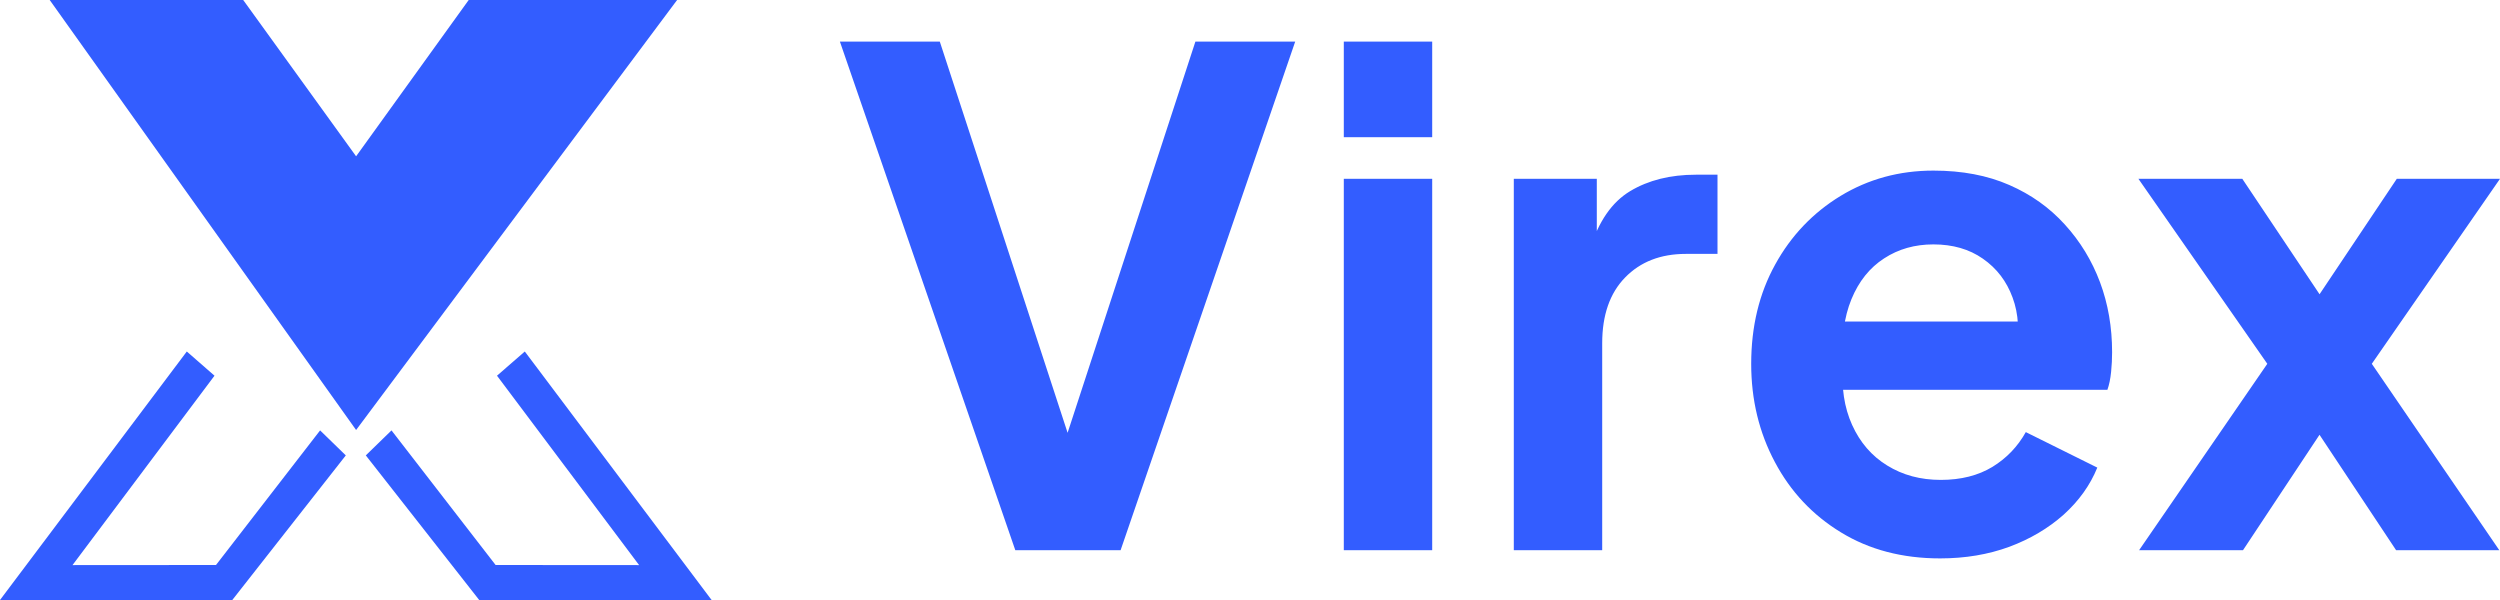
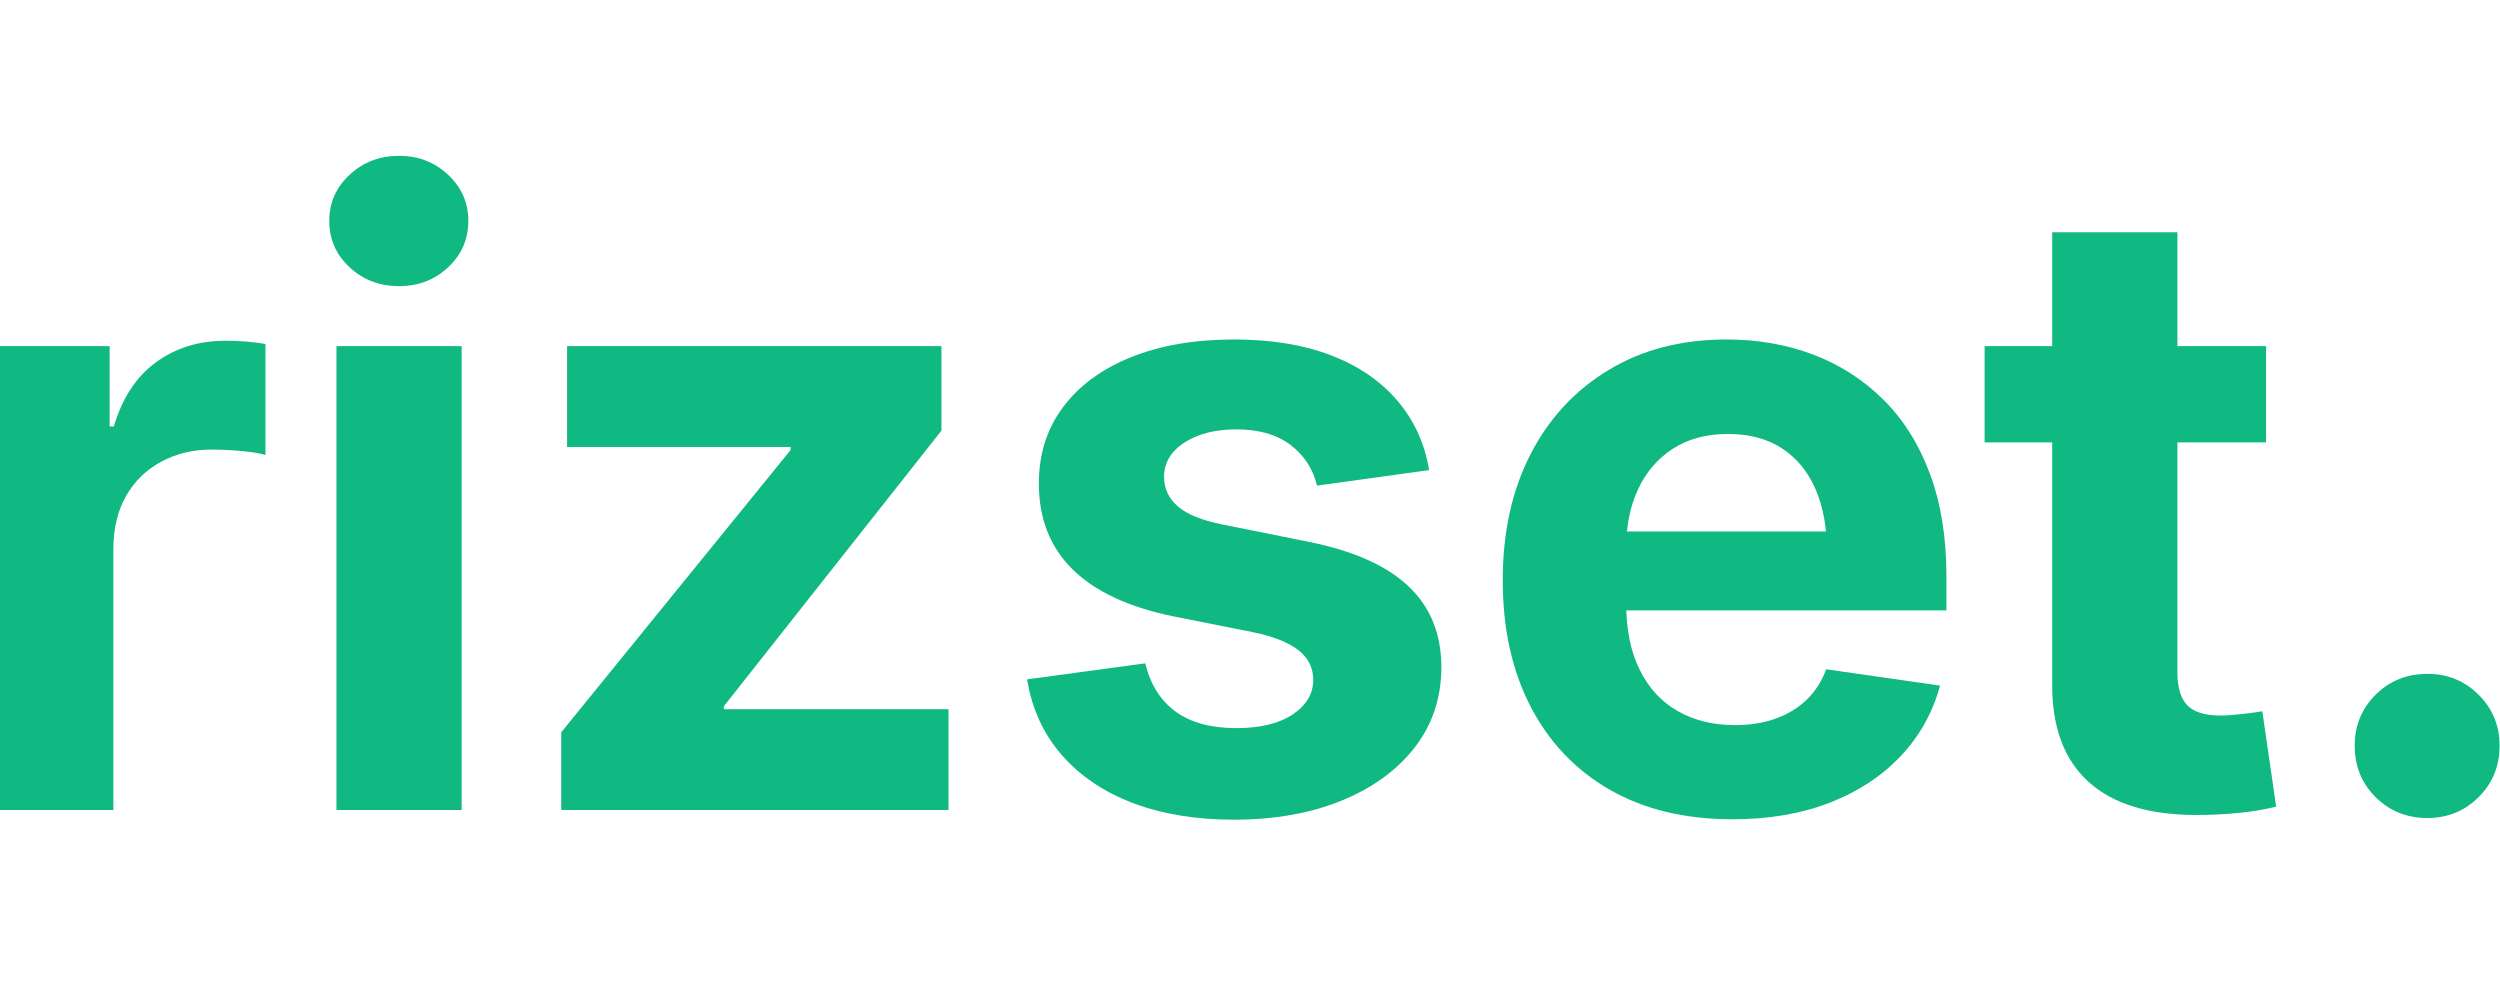
- <svg xmlns="http://www.w3.org/2000/svg" fill="#335DFF" viewBox="0 0 250 60">
-   <path d="M4.97 0l19.35 0 11.29 15.63 11.26 -15.63 20.84 0 -32.1 43 -30.64 -43zm-4.97 60l18.68 -24.85 2.77 2.42 -14.2 18.94 14.35 -0.01 10.41 -13.46 2.57 2.5 -11.35 14.46 -23.23 0zm71.16 0l-18.68 -24.85 -2.78 2.42 14.21 18.94 -14.35 -0.01 -10.41 -13.46 -2.57 2.5 11.34 14.46 23.24 0z" />
-   <path fill-rule="nonzero" d="M101.53 55.02l-17.54 -50.86 9.99 0 13.76 42.12 -1.96 0 13.76 -42.12 9.98 0 -17.46 50.86 -10.53 0zm32.85 0l0 -37.14 8.84 0 0 37.14 -8.84 0zm0 -41.3l0 -9.56 8.84 0 0 9.56 -8.84 0zm17 41.3l0 -37.14 8.3 0 0 8.26 -0.68 -1.23c0.86,-2.77 2.19,-4.7 4.02,-5.8 1.82,-1.09 4.01,-1.64 6.57,-1.64l2.16 0 0 7.92 -3.17 0c-2.52,0 -4.54,0.79 -6.07,2.36 -1.53,1.57 -2.29,3.76 -2.29,6.58l0 20.69 -8.84 0zm42.63 0.82c-3.78,0 -7.08,-0.87 -9.91,-2.6 -2.84,-1.73 -5.04,-4.07 -6.61,-7.03 -1.58,-2.96 -2.37,-6.23 -2.37,-9.83 0,-3.73 0.8,-7.04 2.4,-9.93 1.59,-2.89 3.78,-5.18 6.54,-6.86 2.77,-1.68 5.86,-2.53 9.28,-2.53 2.87,0 5.4,0.48 7.59,1.44 2.18,0.95 4.03,2.27 5.56,3.96 1.53,1.68 2.7,3.6 3.51,5.76 0.81,2.17 1.21,4.5 1.21,7 0,0.64 -0.03,1.3 -0.1,1.98 -0.07,0.68 -0.19,1.28 -0.37,1.78l-28.33 0 0 -6.83 23.34 0 -4.18 3.21c0.4,-2.1 0.3,-3.96 -0.31,-5.6 -0.6,-1.64 -1.59,-2.93 -2.97,-3.89 -1.37,-0.96 -3.02,-1.43 -4.95,-1.43 -1.85,0 -3.49,0.46 -4.93,1.4 -1.44,0.93 -2.53,2.29 -3.27,4.09 -0.74,1.8 -1.02,3.97 -0.84,6.52 -0.18,2.28 0.12,4.29 0.91,6.04 0.79,1.75 1.96,3.11 3.51,4.06 1.55,0.96 3.33,1.44 5.36,1.44 2.02,0 3.74,-0.44 5.16,-1.3 1.42,-0.87 2.53,-2.03 3.34,-3.48l7.15 3.55c-0.72,1.77 -1.85,3.34 -3.37,4.71 -1.53,1.36 -3.34,2.43 -5.43,3.21 -2.1,0.77 -4.4,1.16 -6.92,1.16zm19.9 -0.82l12.82 -18.64 -12.89 -18.5 10.39 0 10.05 15.02 -4.65 0 10.05 -15.02 10.32 0 -12.82 18.5 12.75 18.64 -10.32 0 -9.92 -14.95 4.52 0 -9.91 14.95 -10.39 0z" />
+ <svg xmlns="http://www.w3.org/2000/svg" width="500" zoomAndPan="magnify" viewBox="0 0 375 150" height="200" preserveAspectRatio="xMidYMid meet" version="1.0">
+   <defs>
+     <g />
+   </defs>
+   <g fill="#10b981" fill-opacity="1">
+     <g transform="translate(-9.522556, 121.5)">
+       <g>
+         <path d="M 7.75 0 L 7.75 -69.578 L 25.969 -69.578 L 25.969 -57.531 L 26.594 -57.531 C 27.852 -61.781 29.953 -64.984 32.891 -67.141 C 35.836 -69.305 39.328 -70.391 43.359 -70.391 C 44.367 -70.391 45.414 -70.348 46.5 -70.266 C 47.594 -70.18 48.539 -70.055 49.344 -69.891 L 49.344 -53.25 C 48.539 -53.5 47.352 -53.695 45.781 -53.844 C 44.207 -53.988 42.688 -54.062 41.219 -54.062 C 38.445 -54.062 35.938 -53.453 33.688 -52.234 C 31.438 -51.023 29.68 -49.305 28.422 -47.078 C 27.16 -44.848 26.531 -42.223 26.531 -39.203 L 26.531 0 Z M 7.75 0 " />
+       </g>
+     </g>
+   </g>
+   <g fill="#10b981" fill-opacity="1">
+     <g transform="translate(42.71849, 121.5)">
+       <g>
+         <path d="M 7.75 0 L 7.75 -69.578 L 26.531 -69.578 L 26.531 0 Z M 17.141 -78.578 C 14.234 -78.578 11.758 -79.52 9.719 -81.406 C 7.688 -83.301 6.672 -85.617 6.672 -88.359 C 6.672 -91.086 7.688 -93.395 9.719 -95.281 C 11.758 -97.176 14.234 -98.125 17.141 -98.125 C 20.035 -98.125 22.488 -97.176 24.5 -95.281 C 26.52 -93.395 27.531 -91.086 27.531 -88.359 C 27.531 -85.617 26.52 -83.301 24.5 -81.406 C 22.488 -79.52 20.035 -78.578 17.141 -78.578 Z M 17.141 -78.578 " />
+       </g>
+     </g>
+   </g>
+   <g fill="#10b981" fill-opacity="1">
+     <g transform="translate(76.99968, 121.5)">
+       <g>
+         <path d="M 7.188 0 L 7.188 -11.656 L 41.594 -54 L 41.594 -54.453 L 8.062 -54.453 L 8.062 -69.578 L 64.219 -69.578 L 64.219 -56.906 L 31.578 -15.562 L 31.578 -15.125 L 65.281 -15.125 L 65.281 0 Z M 7.188 0 " />
+       </g>
+     </g>
+   </g>
+   <g fill="#10b981" fill-opacity="1">
+     <g transform="translate(149.4691, 121.5)">
+       <g>
+         <path d="M 35.609 1.453 C 29.93 1.453 24.895 0.625 20.5 -1.031 C 16.113 -2.695 12.547 -5.102 9.797 -8.25 C 7.047 -11.406 5.312 -15.188 4.594 -19.594 L 22.312 -22 C 23.102 -18.801 24.633 -16.379 26.906 -14.734 C 29.176 -13.098 32.203 -12.281 35.984 -12.281 C 39.555 -12.281 42.367 -12.961 44.422 -14.328 C 46.484 -15.703 47.516 -17.438 47.516 -19.531 C 47.516 -21.344 46.77 -22.828 45.281 -23.984 C 43.789 -25.141 41.551 -26.031 38.562 -26.656 L 26.531 -29.047 C 19.812 -30.43 14.77 -32.785 11.406 -36.109 C 8.039 -39.43 6.359 -43.719 6.359 -48.969 C 6.359 -53.375 7.566 -57.191 9.984 -60.422 C 12.398 -63.66 15.801 -66.16 20.188 -67.922 C 24.582 -69.691 29.723 -70.578 35.609 -70.578 C 41.234 -70.578 46.102 -69.781 50.219 -68.188 C 54.344 -66.594 57.656 -64.32 60.156 -61.375 C 62.656 -58.438 64.238 -54.973 64.906 -50.984 L 48.078 -48.656 C 47.492 -51.133 46.18 -53.16 44.141 -54.734 C 42.109 -56.305 39.391 -57.094 35.984 -57.094 C 32.828 -57.094 30.227 -56.43 28.188 -55.109 C 26.156 -53.785 25.141 -52.07 25.141 -49.969 C 25.141 -48.207 25.832 -46.727 27.219 -45.531 C 28.602 -44.332 30.875 -43.422 34.031 -42.797 L 46.641 -40.266 C 53.441 -38.922 58.488 -36.691 61.781 -33.578 C 65.082 -30.473 66.734 -26.422 66.734 -21.422 C 66.734 -16.848 65.41 -12.848 62.766 -9.422 C 60.117 -5.992 56.453 -3.32 51.766 -1.406 C 47.086 0.5 41.703 1.453 35.609 1.453 Z M 35.609 1.453 " />
+       </g>
+     </g>
+   </g>
+   <g fill="#10b981" fill-opacity="1">
+     <g transform="translate(220.6152, 121.5)">
+       <g>
+         <path d="M 39.266 1.391 C 32.16 1.391 26.035 -0.078 20.891 -3.016 C 15.742 -5.961 11.773 -10.125 8.984 -15.5 C 6.191 -20.875 4.797 -27.195 4.797 -34.469 C 4.797 -41.656 6.18 -47.945 8.953 -53.344 C 11.723 -58.738 15.629 -62.957 20.672 -66 C 25.711 -69.051 31.613 -70.578 38.375 -70.578 C 43.039 -70.578 47.367 -69.82 51.359 -68.312 C 55.348 -66.801 58.844 -64.562 61.844 -61.594 C 64.852 -58.633 67.188 -54.938 68.844 -50.5 C 70.508 -46.07 71.344 -40.961 71.344 -35.172 L 71.344 -29.938 L 12.281 -29.938 L 12.281 -41.781 L 62.203 -41.781 L 53.438 -38.688 C 53.438 -42.301 52.867 -45.43 51.734 -48.078 C 50.598 -50.723 48.926 -52.77 46.719 -54.219 C 44.52 -55.676 41.801 -56.406 38.562 -56.406 C 35.332 -56.406 32.582 -55.664 30.312 -54.188 C 28.039 -52.719 26.305 -50.703 25.109 -48.141 C 23.91 -45.578 23.312 -42.641 23.312 -39.328 L 23.312 -31 C 23.312 -27.094 23.984 -23.773 25.328 -21.047 C 26.672 -18.316 28.57 -16.25 31.031 -14.844 C 33.488 -13.438 36.359 -12.734 39.641 -12.734 C 41.867 -12.734 43.895 -13.055 45.719 -13.703 C 47.551 -14.359 49.109 -15.305 50.391 -16.547 C 51.672 -17.785 52.645 -19.305 53.312 -21.109 L 70.391 -18.656 C 69.297 -14.625 67.332 -11.102 64.5 -8.094 C 61.664 -5.094 58.113 -2.758 53.844 -1.094 C 49.582 0.562 44.723 1.391 39.266 1.391 Z M 39.266 1.391 " />
+       </g>
+     </g>
+   </g>
+   <g fill="#10b981" fill-opacity="1">
+     <g transform="translate(296.4875, 121.5)">
+       <g>
+         <path d="M 43.422 -69.578 L 43.422 -55.141 L 1.203 -55.141 L 1.203 -69.578 Z M 11.344 -86.656 L 30.125 -86.656 L 30.125 -20.609 C 30.125 -18.379 30.613 -16.75 31.594 -15.719 C 32.582 -14.688 34.234 -14.172 36.547 -14.172 C 37.391 -14.172 38.473 -14.242 39.797 -14.391 C 41.117 -14.547 42.141 -14.688 42.859 -14.812 L 44.938 -0.5 C 43.039 -0.039 41.062 0.281 39 0.469 C 36.945 0.656 34.953 0.75 33.016 0.75 C 25.879 0.75 20.484 -0.895 16.828 -4.188 C 13.172 -7.488 11.344 -12.312 11.344 -18.656 Z M 11.344 -86.656 " />
+       </g>
+     </g>
+   </g>
+   <g fill="#10b981" fill-opacity="1">
+     <g transform="translate(343.8132, 121.5)">
+       <g>
+         <path d="M 20.297 1.203 C 17.223 1.203 14.633 0.16 12.531 -1.922 C 10.438 -4.004 9.391 -6.578 9.391 -9.641 C 9.391 -12.66 10.438 -15.211 12.531 -17.297 C 14.633 -19.379 17.223 -20.422 20.297 -20.422 C 23.316 -20.422 25.875 -19.379 27.969 -17.297 C 30.07 -15.211 31.125 -12.66 31.125 -9.641 C 31.125 -6.578 30.07 -4.004 27.969 -1.922 C 25.875 0.16 23.316 1.203 20.297 1.203 Z M 20.297 1.203 " />
+       </g>
+     </g>
+   </g>
</svg>
